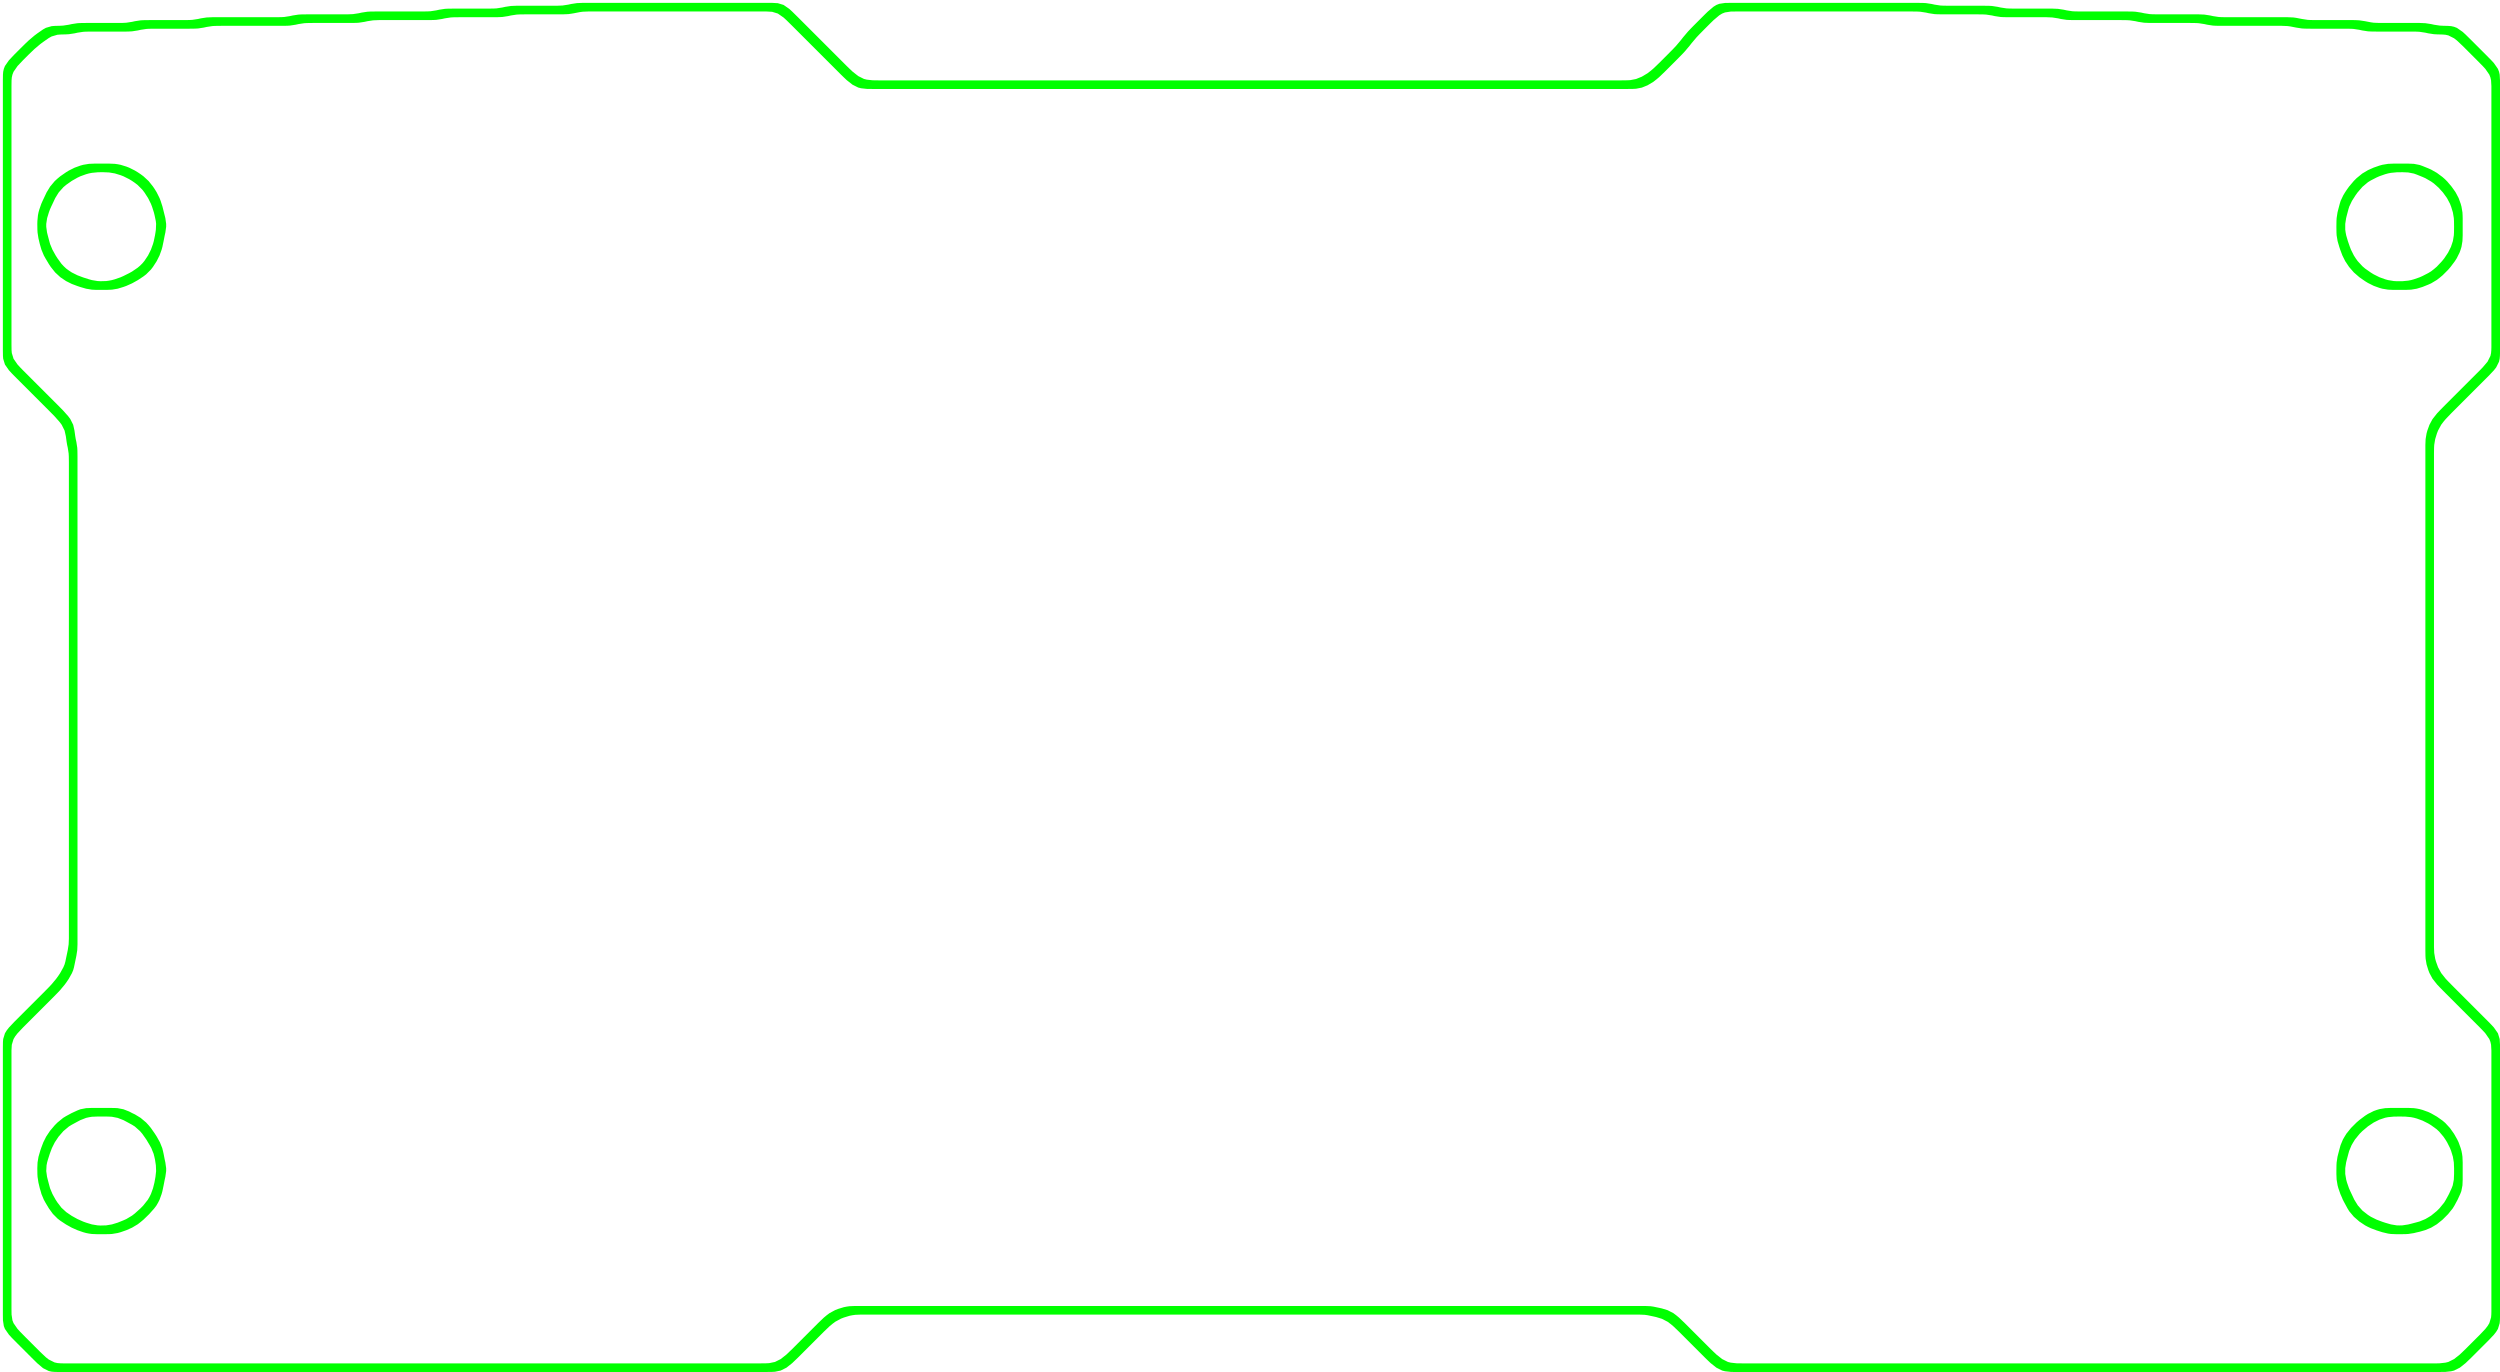
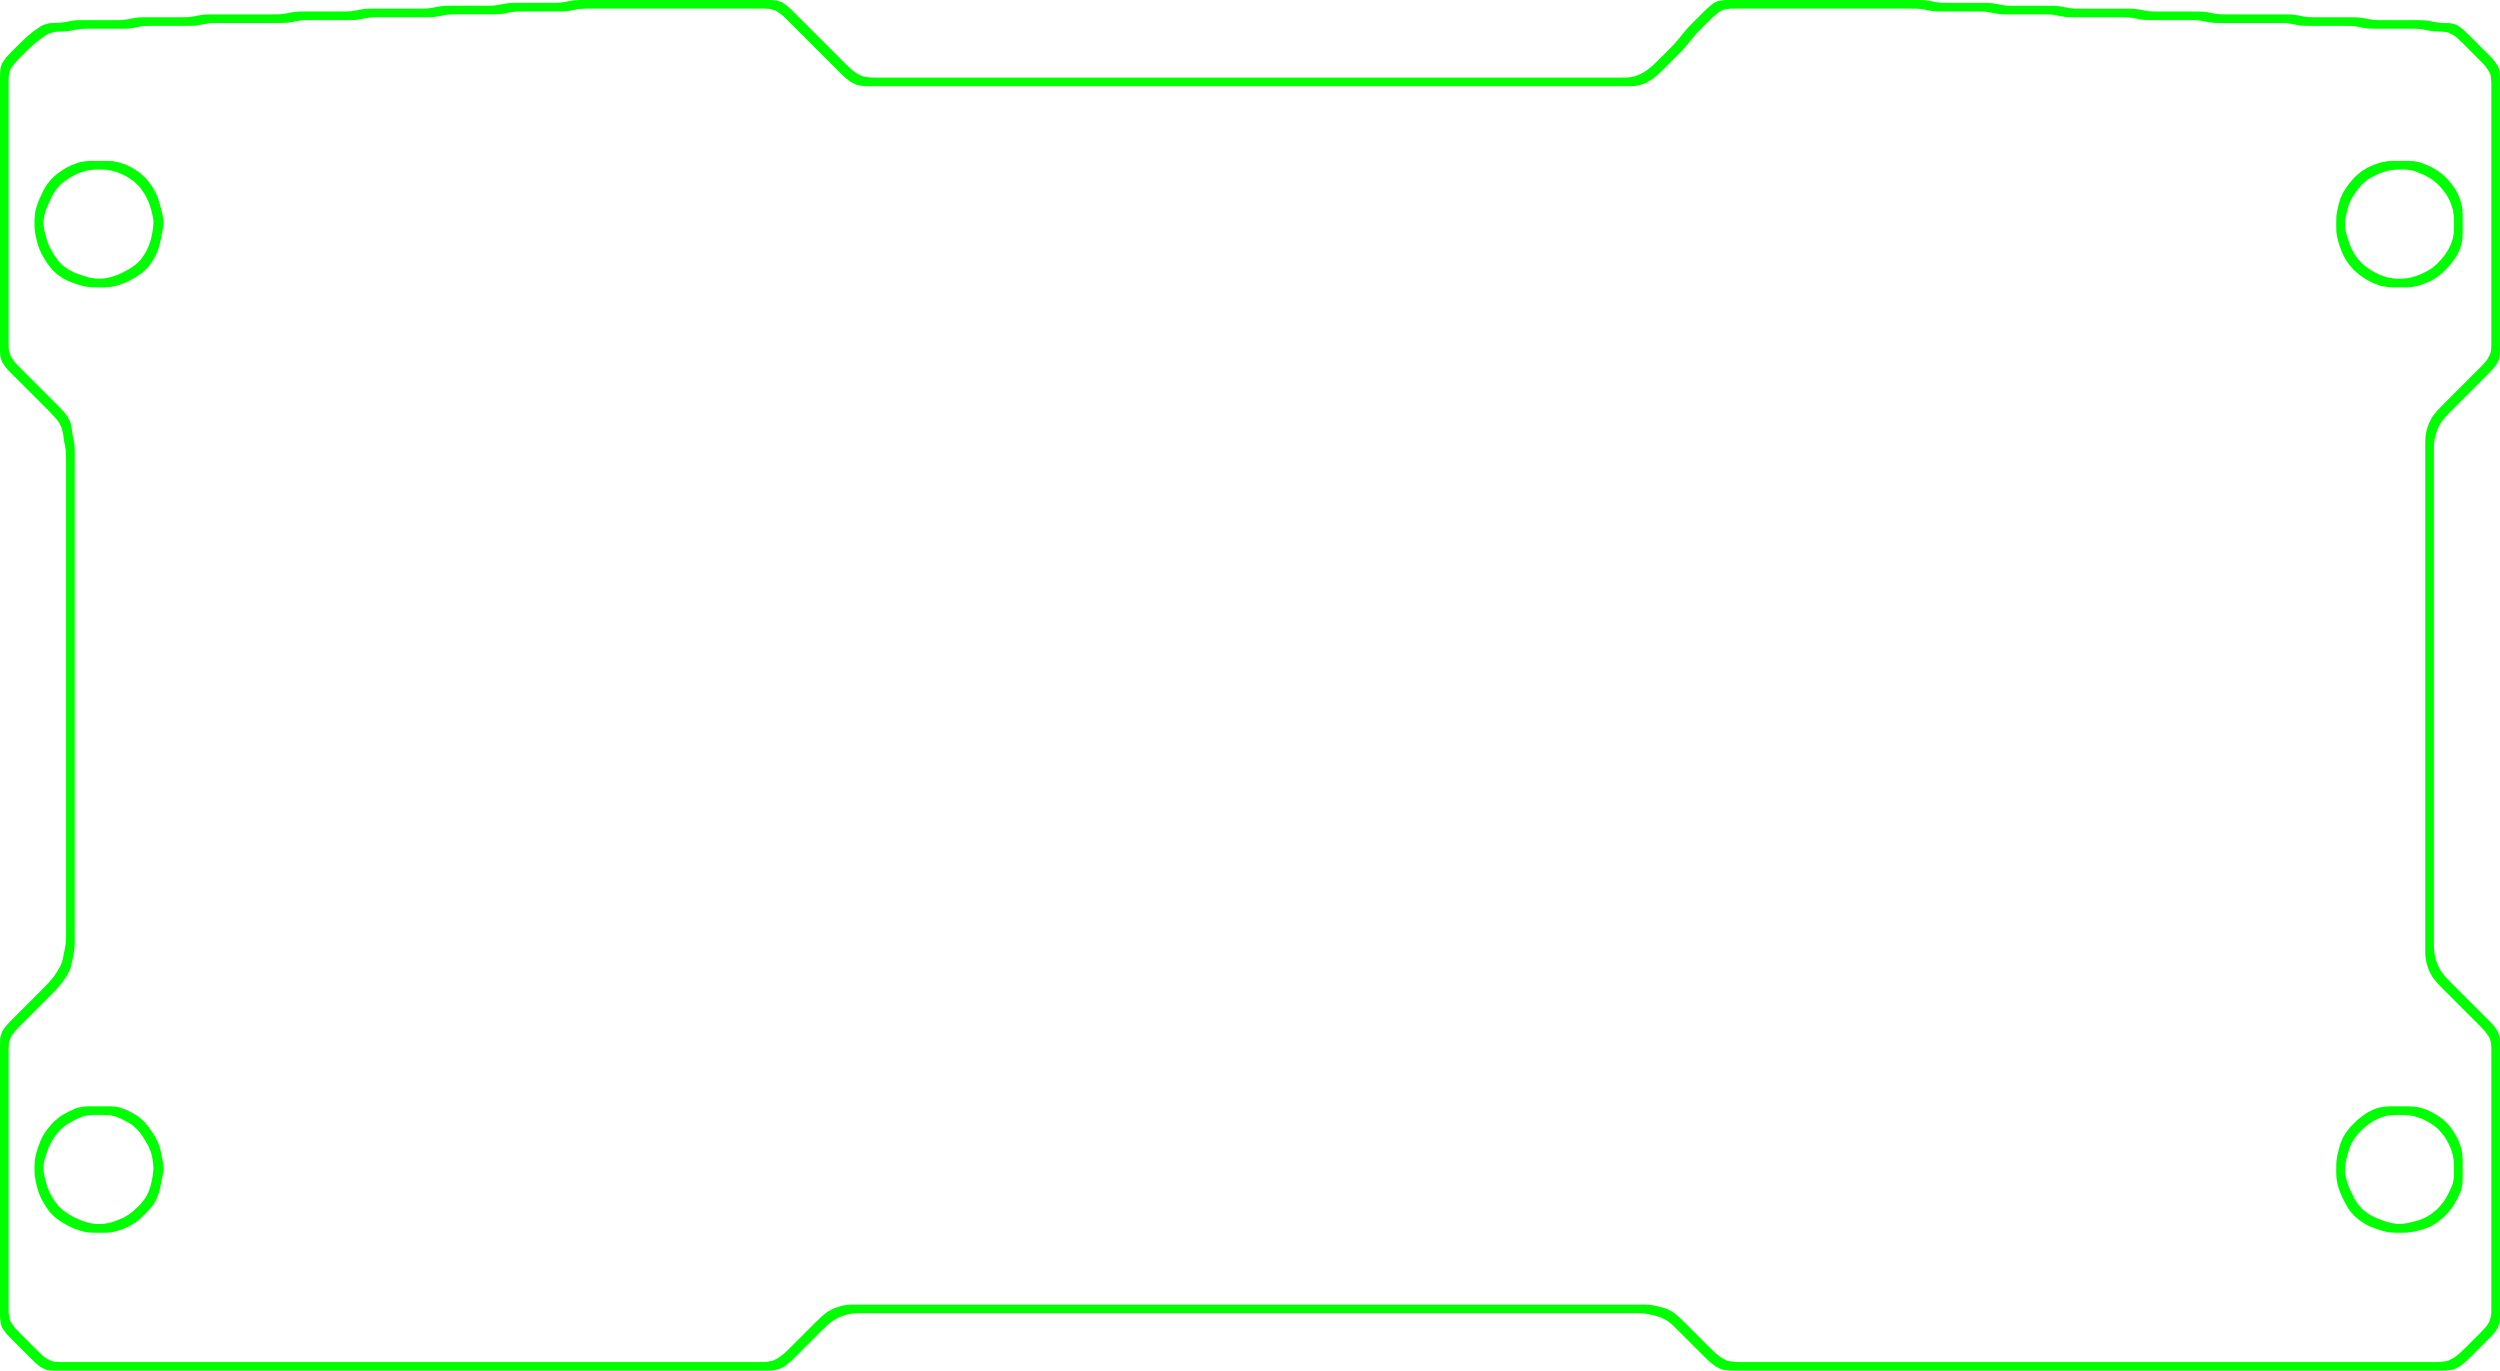
- <svg xmlns="http://www.w3.org/2000/svg" width="871" height="478">
-   <path style="fill:#00ff00; stroke:none;" d="M199 1.389L198 1.611L196 1.917L194 2L193 2L191 2L184 2L181 2L180 2L178 2.083L176 2.389L175 2.611L173 2.917L172 2.972L170 3L168 3L160 3L158 3L156 3.028L155 3.083L153 3.389L152 3.611L150 3.917L149 3.972L147 4L144 4L134 4L131 4L129 4.028L128 4.083L126 4.389L125 4.611L123 4.917L121 5L120 5L117 5L109 5L107 5L105 5.028L104 5.083L102 5.389L101 5.611L99 5.917L98 5.972L96 6L95 6L91 6L80 6L76 6L74 6L72 6.083L70 6.389L69 6.611L67 6.917L66 6.972L64 7L63 7L61 7L55 7L52 7L50 7.028L49 7.083L47 7.389L46 7.611L44 7.917L43 7.972L42 8L40 8L35 8L32 8L30 8L28 8.028L27 8.083L25 8.389L24 8.611L22 8.917L21 8.972L19 9.028L18 9.111L16 9.694L15 10.25L13 11.639L12 12.389L10 14.083L9 15.028L7 17L5 19L3.111 21L1.722 23L1.333 24L1.111 25L1.028 26L1 28L1 29L1 31L1 46L1 113L1 119L1 121L1 122L1.028 124L1.111 125L1.722 127L3.111 129L4.028 130L5 131L7 133L9 135L14 140L16 142L17 143L18.972 145L20.75 147L21.5 148L22.5 150L22.944 152L23.222 154L23.389 155L23.611 156L23.917 158L23.972 159L24 161L24 163L24 166L24 180L24 222L24 292L24 315L24 323L24 326L24 327L23.917 329L23.611 331L23.194 333L22.778 335L22.5 336L22.083 337L20.972 339L20.306 340L19.583 341L17.917 343L16.972 344L15 346L13 348L9 352L6 355L5 356L3.111 358L2.333 359L1.722 360L1.111 362L1.028 363L1 365L1 367L1 372L1 434L1 453L1 456L1 458L1.028 460L1.333 462L1.722 463L3.111 465L4.028 466L6 468L8 470L10 472L11 473L13 474.972L15 476.667L17 477.667L18 477.889L19 477.972L20 478L21 478L23 478L36 478L88 478L210 478L250 478L263 478L266 478L267 478L269 477.972L270 477.917L272 477.5L274 476.5L276 474.917L278 473L279 472L281 470L284 467L286 465L287 464L289 462.083L290 461.25L291 460.5L293 459.417L294 459.028L296 458.417L297 458.222L298 458.083L300 458L301 458L303 458L312 458L339 458L423 458L524 458L537 458L555 458L557 458L567 458L569 458L570 458L571 458L573 458.083L574 458.222L576 458.639L577 458.861L579 459.472L581 460.5L582 461.25L583 462.083L585 464L586 465L588 467L591 470L592 471L594 473L595 473.972L596 474.917L598 476.5L600 477.5L601 477.75L603 477.972L604 478L605 478L607 478L618 478L630 478L647 478L648 478L653 478L666 478L684 478L686 478L691 478L702 478L707 478L715 478L721 478L722 478L730 478L734 478L738 478L754 478L759 478L764 478L780 478L800 478L803 478L805 478L813 478L817 478L818 478L823 478L825 478L827 478L832 478L840 478L844 478L848 478L850 478L852 477.972L854 477.75L855 477.5L857 476.5L859 474.917L861 473L862 472L864 470L866 468L867 467L868.889 465L869.667 464L870.278 463L870.889 461L870.972 460L871 459L871 457L871 451L871 449L871 431L871 429L871 423L871 421L871 402L871 369L871 366L871 365L871 364L870.889 362L870.278 360L868.889 358L867.972 357L867 356L865 354L864 353L862 351L859 348L857 346L855 344L853.028 342L852.083 341L850.5 339L849.417 337L848.694 335L848.417 334L848.083 332L848 330L848 329L848 326L848 318L848 317L848 316L848 293L848 291L848 283L848 220L848 218L848 214L848 213L848 211L848 210L848 177L848 176L848 163L848 160L848 158L848.028 156L848.083 155L848.417 153L849.028 151L849.417 150L850.5 148L851.25 147L852.083 146L854 144L855 143L856 142L858 140L864 134L866 132L867 131L868.889 129L869.667 128L870.667 126L870.889 125L870.972 124L871 123L871 122L871 119L871 103L871 101L871 99L871 81L871 49L871 33L871 30L871 28L870.889 26L870.667 25L870.278 24L868.889 22L867.972 21L866 19L864 17L862 15L861 14L859 12.028L858 11.111L856 9.722L855 9.333L854 9.111L853 9.028L851 8.972L850 8.917L848 8.611L847 8.389L845 8.083L843 8L842 8L840 8L834 8L833 8L830 8L829 8L827 7.917L826 7.778L824 7.389L822 7.083L821 7.028L820 7L818 7L815 7L811 7L808 7L807 7L805 6.972L804 6.917L802 6.611L800 6.222L799 6.083L797 6L795 6L791 6L788 6L780 6L776 6L774 5.972L773 5.917L771 5.611L770 5.389L768 5.083L766 5L765 5L762 5L754 5L752 5L750 4.972L749 4.917L747 4.611L746 4.389L744 4.083L743 4.028L741 4L738 4L734 4L728 4L726 4L725 4L723 3.972L722 3.917L720 3.611L719 3.389L717 3.083L715 3L714 3L711 3L708 3L704 3L702 3L700 2.972L699 2.917L697 2.611L696 2.389L694 2.083L693 2.028L691 2L689 2L681 2L679 2L677 1.972L676 1.917L674 1.611L673 1.389L671 1.083L670 1.028L668 1L666 1L665 1L656 1L652 1L646 1L644 1L639 1L629 1L624 1L622 1L609 1L605 1L603 1L601 1.028L599 1.333L598 1.722L597 2.333L595 4.028L594 5L592 7L590 9L589.028 10L588.083 11L586.389 13L585.611 14L583.917 16L582.972 17L581 19L579 21L578 22L576 23.917L575 24.75L574 25.528L572 26.722L570 27.528L568 27.917L567 27.972L565 28L563 28L561 28L560 28L546 28L542 28L538 28L522 28L514 28L502 28L368 28L322 28L308 28L306 28L304 27.972L302 27.75L301 27.5L299 26.5L297 24.917L296 23.972L295 23L293 21L292 20L289 17L280 8L278 6L276 4.028L275 3.111L273 1.722L271 1.111L269 1L268 1L266 1L252 1L218 1L207 1L204 1L203 1L201 1.083L199 1.389M202 4.222L203 4.083L205 4L206 4L209 4L219 4L251 4L264 4L266 4L267 4L269 4.111L271 4.722L273 6.111L274 7.028L276 9L278 11L287 20L290 23L291 24L293 26L294 26.972L295 27.917L297 29.5L299 30.5L300 30.75L302 30.972L304 31L307 31L323 31L376 31L506 31L549 31L553 31L563 31L566 31L567 31L569 30.972L570 30.917L572 30.528L574 29.722L576 28.528L577 27.75L578 26.917L580 25L581 24L582 23L584 21L585.972 19L586.917 18L588.611 16L589.389 15L591.083 13L592.028 12L594 10L596 8L597 7.028L599 5.333L600 4.722L601 4.333L603 4.028L605 4L607 4L610 4L613 4L630 4L655 4L663 4L666 4L668 4.028L669 4.083L671 4.389L672 4.611L674 4.917L675 4.972L677 5L679 5L687 5L689 5L691 5.028L692 5.083L694 5.389L695 5.611L697 5.917L698 5.972L700 6L702 6L705 6L709 6L712 6L713 6L715 6.083L717 6.389L718 6.611L720 6.917L721 6.972L723 7L726 7L730 7L736 7L739 7L741 7.028L742 7.083L744 7.389L745 7.611L747 7.917L749 8L750 8L753 8L761 8L763 8L765 8.028L766 8.083L768 8.389L769 8.611L771 8.917L772 8.972L774 9L778 9L779 9L789 9L793 9L795 9L797 9.083L798 9.222L800 9.611L802 9.917L803 9.972L805 10L807 10L815 10L817 10L819 10.028L820 10.083L822 10.389L823 10.611L825 10.917L826 10.972L828 11L831 11L836 11L838 11L839 11L841 11L842 11.028L843 11.083L845 11.389L846 11.611L848 11.917L849 11.972L851 12.028L852 12.111L853 12.333L855 13.333L856 14.111L858 16L860 18L862 20L863 21L864.972 23L865.889 24L867.278 26L867.667 27L867.889 28L868 30L868 32L868 35L868 51L868 52L868 104L868 118L868 120L868 121L867.972 122L867.889 123L867.667 124L866.667 126L864.972 128L864 129L862 131L861 132L859 134L856 137L854 139L852 141L850.028 143L849.083 144L847.5 146L846.417 148L845.694 150L845.417 151L845.083 153L845 155L845 156L845 159L845 168L845 172L845 193L845 194L845 205L845 268L845 312L845 326L845 329L845 331L845.028 333L845.083 334L845.417 336L846.028 338L846.417 339L847.5 341L849.083 343L850.028 344L852 346L853 347L854 348L856 350L861 355L863 357L864 358L864.972 359L865.889 360L867.278 362L867.667 363L867.889 364L868 366L868 367L868 369L868 371L868 374L868 387L868 389L868 392L868 429L868 437L868 449L868 455L868 457L867.972 458L867.889 459L867.278 461L866.667 462L865.889 463L864 465L862 467L860 469L859 470L857 471.917L855 473.5L853 474.5L852 474.75L850 474.972L849 475L848 475L846 475L845 475L843 475L839 475L835 475L831 475L821 475L818 475L816 475L806 475L802 475L801 475L800 475L792 475L776 475L771 475L769 475L762 475L757 475L754 475L750 475L747 475L743 475L738 475L735 475L731 475L729 475L728 475L726 475L720 475L719 475L711 475L708 475L702 475L701 475L699 475L698 475L693 475L692 475L690 475L689 475L687 475L680 475L673 475L670 475L664 475L660 475L654 475L646 475L641 475L634 475L632 475L630 475L625 475L620 475L617 475L613 475L609 475L607 475L605 474.972L603 474.75L602 474.5L600 473.5L598 471.917L597 470.972L596 470L594 468L593 467L590 464L588 462L587 461L585 459.083L584 458.25L583 457.5L581 456.472L579 455.861L578 455.639L576 455.222L575 455.083L573 455L572 455L571 455L569 455L564 455L558 455L551 455L550 455L525 455L423 455L337 455L310 455L301 455L299 455L298 455L296 455.083L295 455.222L294 455.417L292 456.028L291 456.417L289 457.5L288 458.25L287 459.083L285 461L284 462L282 464L278 468L277 469L276 470L274 471.917L272 473.5L270 474.5L268 474.917L267 474.972L265 475L264 475L261 475L248 475L209 475L89 475L37 475L25 475L23 475L22 475L21 474.972L20 474.889L19 474.667L17 473.667L16 472.889L14 471L12 469L10 467L9 466L7.028 464L6.111 463L4.722 461L4.333 460L4.028 458L4 456L4 454L4 451L4 432L4 370L4 367L4 366L4.111 364L4.722 362L5.333 361L6.111 360L8 358L9 357L12 354L16 350L18 348L19.972 346L20.917 345L22.583 343L23.306 342L23.972 341L25.083 339L25.5 338L25.778 337L26.194 335L26.611 333L26.917 331L27 329L27 328L27 325L27 317L27 293L27 221L27 178L27 164L27 161L27 159L26.972 157L26.917 156L26.611 154L26.389 153L26.222 152L25.944 150L25.5 148L24.5 146L23.75 145L21.972 143L20 141L19 140L17 138L12 133L10 131L8 129L7.028 128L6.111 127L4.722 125L4.111 123L4.028 122L4 120L4 118L4 114L4 48L4 33L4 31L4 30L4.028 28L4.111 27L4.333 26L4.722 25L6.111 23L8 21L10 19L12 17.083L14 15.389L15 14.639L17 13.25L18 12.694L20 12.111L21 12.028L23 11.972L24 11.917L26 11.611L27 11.389L29 11.083L30 11.028L32 11L34 11L37 11L42 11L44 11L45 10.972L46 10.917L48 10.611L49 10.389L51 10.083L52 10.028L54 10L57 10L63 10L65 10L66 10L68 9.972L69 9.917L71 9.611L72 9.389L74 9.083L75 9.028L77 9L78 9L82 9L94 9L98 9L100 8.972L101 8.917L103 8.611L104 8.389L106 8.083L107 8.028L109 8L111 8L119 8L122 8L124 7.972L125 7.917L127 7.611L128 7.389L130 7.083L132 7L134 7L137 7L146 7L149 7L151 6.972L152 6.917L154 6.611L155 6.389L157 6.083L158 6.028L160 6L162 6L169 6L172 6L173 6L175 5.917L177 5.611L178 5.389L180 5.083L181 5.028L183 5L185 5L193 5L195 5L196 5L198 4.917L199 4.778L200 4.611L202 4.222M29 57.417L28 57.694L26 58.417L24 59.417L23 60.028L21 61.417L20.028 62.222L19.083 63.083L17.472 65L16.25 67L15.778 68L14.833 70L14.389 71L13.694 73L13.417 74L13.222 75L13.028 77L13 78L13.028 80L13.083 81L13.389 83L13.861 85L14.444 87L15.278 89L15.833 90L17.028 92L17.694 93L19.222 94.917L21.028 96.583L23 97.917L25 98.917L27 99.667L28 100L30 100.583L32 100.917L33 100.972L34 101L36 101L37 101L39 100.917L41 100.583L43 99.972L44 99.611L46 98.722L47 98.167L48 97.611L49.972 96.305L50.917 95.583L52.583 93.917L53.306 92.972L54.583 91L55.583 89L56.306 87L56.583 86L57 84L57.389 82L57.611 81L57.889 79L57.889 78L57.611 76L57.361 75L56.861 73L56.611 72L55.972 70L55.583 69L54.583 67L53.972 66L53.306 65L51.778 63.083L49.972 61.417L49 60.694L48 60.028L47 59.417L45 58.417L44 58.028L42 57.417L41 57.222L40 57.083L38 57L37 57L35 57L33 57L31 57.083L29 57.417M830 57.417L829 57.694L827 58.389L825 59.278L823 60.472L821.028 62.083L820.083 63.028L818.417 65L817.694 66L817.028 67L816.417 68L815.472 70L815.167 71L814.639 73L814.389 74L814.083 76L814.028 77L814 79L814.028 81L814.083 82L814.417 84L815 86L815.333 87L816.083 89L817.083 91L818.417 93L820.083 94.917L822 96.583L824 97.972L825 98.583L827 99.583L829 100.306L830 100.583L832 100.917L834 101L836 101L838 101L840 100.917L842 100.583L844 99.972L846 99.167L847 98.722L849 97.528L850 96.75L851 95.917L852.917 94L853.778 93L855.278 91L855.917 90L856.917 88L857.278 87L857.583 86L857.917 84L858 82L858 81L858 80L858 78L858 76L857.972 75L857.917 74L857.583 72L857.306 71L856.583 69L855.528 67L854.833 66L854.139 65.028L852.611 63.222L851.778 62.389L850.917 61.639L849 60.222L847 59.083L846 58.639L844 57.833L843 57.472L841 57.083L839 57L838 57L836 57L834 57L832 57.083L830 57.417M32 60.222L34 60.028L35 60L36 60L38 60.083L40 60.417L42 61.028L43 61.417L45 62.417L46 63.028L46.972 63.694L47.917 64.417L49.583 66.083L50.306 67.028L51.583 69L52.583 71L52.972 72L53.611 74L53.861 75L54.278 77L54.389 78L54.306 80L54.167 81L54 82L53.583 84L53.306 85L52.583 87L51.583 89L50.306 90.917L49.583 91.778L48.778 92.583L47.917 93.305L46 94.611L45 95.167L43 96.167L42 96.611L40 97.305L39 97.583L38 97.778L37 97.917L35 97.972L34 97.917L32 97.583L31 97.305L29 96.667L27 95.917L25 94.917L24.028 94.278L23.083 93.583L22.222 92.778L21.417 91.917L20.028 90L19.389 89L18.278 87L17.444 85L17.167 84L16.639 82L16.389 81L16.111 79L16.111 78L16.417 76L17.028 74L17.389 73L17.833 72L18.778 70L19.25 69L19.861 68L20.472 67.028L22.083 65.222L23.028 64.417L25 63.028L27 61.889L28 61.417L30 60.694L31 60.417L32 60.222M833 60.222L835 60.028L837 60L839 60.083L841 60.472L842 60.833L844 61.639L845 62.083L846.972 63.222L847.917 63.889L849.611 65.389L851.139 67.083L852.528 69L853.583 71L853.972 72L854.583 74L854.917 76L854.972 77L855 79L854.972 81L854.917 82L854.583 84L853.917 86L852.917 88L851.583 90L850.778 91L848.972 92.917L848 93.75L847 94.528L846 95.139L844 96.167L843 96.611L841 97.305L840 97.583L839 97.778L837 97.972L835 97.972L834 97.917L832 97.583L831 97.305L829 96.583L827 95.583L826 94.972L824.028 93.583L823.083 92.778L821.417 90.972L820.722 90L820.083 89L819.083 87L818.694 86L818 84L817.417 82L817.222 81L817.083 80L817.083 78L817.389 76L817.639 75L818.167 73L818.472 72L819.417 70L820.694 68L821.417 67L823.083 65.083L825 63.472L826 62.861L828 61.833L829 61.389L831 60.694L832 60.417L833 60.222M28 386.472L27 386.861L25 387.778L23 388.861L22 389.472L20.028 391.083L19.083 392.028L17.417 394L16.083 396L15.083 398L14.333 400L14 401L13.417 403L13.083 405L13 407L13.028 409L13.083 410L13.389 412L13.861 414L14.167 415L14.444 416L15.278 418L15.833 419L17.028 421L18.417 422.917L20.083 424.583L21.028 425.306L23 426.611L24 427.167L25 427.722L27 428.611L29 429.306L30 429.583L31 429.778L32 429.917L34 430L35 430L36 430L38 429.972L39 429.917L41 429.583L42 429.306L44 428.611L45 428.167L46 427.722L48 426.528L49 425.75L50 424.917L51.972 423L53.75 421L54.5 420L55.083 419L55.583 418L56.306 416L56.583 415L57 413L57.389 411L57.611 410L57.889 408L57.889 407L57.611 405L57.389 404L57 402L56.778 401L56.528 400L55.722 398L54.611 396L53.972 395L52.583 393L51.778 392.028L50.917 391.083L49 389.472L47 388.25L46 387.778L45 387.25L43 386.472L41 386.083L40 386.028L38 386L37 386L35 386L33 386L32 386L30 386.083L28 386.472M829 386.417L828 386.722L827 387.083L825 388.083L824 388.722L822 390.222L821 391.083L819.083 393L817.472 395L816.861 396L816.278 397L815.861 398L815.444 399L815.167 400L814.639 402L814.389 403L814.083 405L814.028 406L814 408L814 409L814.083 411L814.417 413L814.694 414L815.389 416L815.833 417L816.25 418L816.778 419L817.861 421L818.472 422L820.083 423.917L822 425.583L824 426.917L825 427.444L826 427.917L828 428.667L830 429.306L832 429.778L833 429.917L835 430L836 430L838 429.972L839 429.917L841 429.611L842 429.361L843 429.139L845 428.556L846 428.139L847 427.722L849 426.528L851 424.917L852.917 423L854.528 421L855.139 420L856.222 418L857.139 416L857.528 415L857.917 413L858 411L858 410L858 409L858 407L858 405L857.917 403L857.778 402L857.583 401L857.306 400L856.583 398L856.111 397L854.972 395L853.583 393.028L851.917 391.222L850.972 390.417L849 389.028L847 387.889L846 387.417L844 386.694L843 386.417L842 386.222L841 386.083L839 386L838 386L836 386L834 386L833 386L831 386.083L829 386.417M31 389.25L32 389.083L34 389L35 389L37 389L38 389.028L39 389.083L41 389.472L43 390.25L44 390.778L46 391.861L46.972 392.472L48.778 394.083L49.583 395.028L50.972 397L52.167 399L52.722 400L53.528 402L53.778 403L54 404L54.306 406L54.389 408L54.167 410L53.806 412L53.306 414L52.583 416L52.083 417L51.5 418L49.917 420L48.972 420.972L47 422.75L46 423.528L44 424.722L43 425.167L41 425.972L39 426.583L37 426.917L35 426.972L34 426.917L32 426.583L30 425.972L29 425.611L27 424.722L26 424.167L25 423.611L23.083 422.306L21.417 420.778L20.028 418.972L19.389 418L18.278 416L17.444 414L17.167 413L16.639 411L16.389 410L16.111 408L16.222 406L16.417 405L16.694 404L17.333 402L18.083 400L19.083 398L20.417 396L22.083 394.083L24 392.472L25 391.861L27 390.778L28 390.25L30 389.472L31 389.25M832 389.222L834 389.028L836 389L838 389.028L840 389.222L841 389.417L842 389.694L844 390.417L846 391.417L847 392.028L848.917 393.417L849.778 394.222L851.306 396.028L851.972 397L852.583 398L853.583 400L853.972 401L854.583 403L854.917 405L855 407L855 408L855 409L854.917 411L854.528 413L854.139 414L853.222 416L852.139 418L851.528 419L849.917 420.972L848.972 421.917L847 423.528L846 424.139L845 424.722L843 425.556L842 425.833L840 426.361L839 426.611L837 426.917L836 426.944L835 426.917L833 426.583L831 426L830 425.667L828 424.917L826 423.917L825 423.278L823.083 421.778L821.472 419.972L820.25 418L819.778 417L818.833 415L818.389 414L817.694 412L817.417 411L817.083 409L817.083 407L817.389 405L817.639 404L818.167 402L818.444 401L818.861 400L819.278 399L819.861 398L820.472 397L822.083 395.028L823.028 394.083L825 392.417L827 391.083L829 390.083L831 389.417L832 389.222z" />
+ <svg xmlns="http://www.w3.org/2000/svg" width="857.002" height="469.874" version="1.1" id="svg1">
+   <defs id="defs1" />
+   <path style="fill:#00ff00;stroke:none;stroke-width:0.985" d="m 195.042,0.383 -0.985,0.219 -1.97,0.301 -1.97,0.082 h -0.985 -1.97 -6.895 -2.955 -0.985 l -1.97,0.082 -1.97,0.301 -0.985,0.219 -1.97,0.301 -0.985,0.055 -1.97,0.027 h -1.97 -7.88 -1.97 l -1.97,0.027 -0.985,0.055 -1.97,0.301 -0.985,0.219 -1.97,0.301 -0.985,0.055 -1.97,0.027 h -2.955 -9.851 -2.955 l -1.97,0.027 -0.985,0.055 -1.97,0.301 -0.985,0.219 -1.97,0.301 -1.97,0.082 h -0.985 -2.955 -7.88 -1.97 l -1.97,0.027 -0.985,0.055 -1.97,0.301 -0.985,0.219 -1.97,0.301 -0.985,0.055 -1.97,0.027 h -0.985 -3.94 -10.836 -3.94 -1.97 l -1.97,0.082 -1.97,0.301 -0.985,0.219 -1.97,0.301 -0.985,0.055 -1.97,0.027 h -0.985 -1.97 -5.91 -2.955 l -1.97,0.027 -0.985,0.055 -1.97,0.301 -0.985,0.219 -1.97,0.301 -0.985,0.055 -0.985,0.027 h -1.97 -4.925 -2.955 -1.97 l -1.97,0.027 -0.985,0.055 -1.97,0.301 -0.985,0.219 -1.97,0.301 -0.985,0.055 -1.97,0.055 -0.985,0.082 -1.97,0.575 -0.985,0.547 -1.97,1.368 -0.985,0.739 -1.97,1.669 -0.985,0.93 -1.97,1.943 -1.97,1.97 -1.861,1.97 -1.368,1.97 -0.383,0.985 -0.219,0.985 -0.082,0.985 L 0,26.597 v 0.985 1.97 14.776 65.999 5.91 1.97 0.985 l 0.027,1.97 0.082,0.985 0.602,1.97 1.368,1.97 0.903,0.985 0.958,0.985 1.97,1.97 1.97,1.97 4.925,4.925 1.97,1.97 0.985,0.985 1.943,1.97 1.751,1.97 0.739,0.985 0.985,1.97 0.438,1.97 0.274,1.97 0.164,0.985 0.219,0.985 0.301,1.97 0.055,0.985 0.027,1.97 v 1.97 2.955 13.791 41.373 68.954 22.656 7.88 2.955 0.985 l -0.082,1.97 -0.301,1.97 -0.41,1.97 -0.41,1.97 -0.274,0.985 -0.41,0.985 -1.095,1.97 -0.657,0.985 -0.712,0.985 -1.642,1.97 -0.93,0.985 -1.943,1.97 -1.97,1.97 -3.94,3.94 -2.955,2.955 -0.985,0.985 -1.861,1.97 -0.766,0.985 -0.602,0.985 L 0.109,355.607 0.027,356.592 0,358.562 v 1.97 4.925 61.074 18.716 2.955 1.97 l 0.027,1.97 0.301,1.97 0.383,0.985 1.368,1.97 0.903,0.985 1.943,1.97 1.97,1.97 1.97,1.97 0.985,0.985 1.97,1.943 1.97,1.67 1.97,0.985 0.985,0.219 0.985,0.082 0.985,0.028 h 0.985 1.97 12.806 51.223 120.177 39.402 12.806 2.955 0.985 l 1.97,-0.028 0.985,-0.054 1.97,-0.411 1.97,-0.985 1.97,-1.559 1.97,-1.888 0.985,-0.985 1.97,-1.97 2.955,-2.955 1.97,-1.97 0.985,-0.985 1.97,-1.888 0.985,-0.821 0.985,-0.739 1.97,-1.067 0.985,-0.383 1.97,-0.602 0.985,-0.192 0.985,-0.137 1.97,-0.082 h 0.985 1.97 8.866 26.597 82.745 99.491 12.806 17.731 1.97 9.851 1.97 0.985 0.985 l 1.97,0.082 0.985,0.137 1.97,0.411 0.985,0.219 1.97,0.602 1.97,1.013 0.985,0.739 0.985,0.821 1.97,1.888 0.985,0.985 1.97,1.97 2.955,2.955 0.985,0.985 1.97,1.97 0.985,0.957 0.985,0.931 1.97,1.559 1.97,0.985 0.985,0.246 1.97,0.219 0.985,0.028 h 0.985 1.97 10.836 11.821 16.746 0.985 4.925 12.806 17.731 1.97 4.925 10.836 4.925 7.88 5.91 0.985 7.88 3.94 3.94 15.761 4.925 4.925 15.761 19.701 2.955 1.97 7.88 3.94 0.985 4.925 1.97 1.97 4.925 7.88 3.94 3.94 1.97 l 1.97,-0.028 1.97,-0.219 0.985,-0.246 1.97,-0.985 1.97,-1.559 1.97,-1.888 0.985,-0.985 1.97,-1.97 1.97,-1.97 0.985,-0.985 1.861,-1.97 0.766,-0.985 0.602,-0.985 0.602,-1.97 0.082,-0.985 0.028,-0.985 v -1.97 -5.91 -1.97 -17.731 -1.97 -5.91 -1.97 -18.716 -32.507 -2.955 -0.985 -0.985 l -0.109,-1.97 -0.602,-1.97 -1.368,-1.97 -0.903,-0.985 -0.957,-0.985 -1.97,-1.97 -0.985,-0.985 -1.97,-1.97 -2.955,-2.955 -1.97,-1.97 -1.97,-1.97 -1.943,-1.97 -0.931,-0.985 -1.559,-1.97 -1.067,-1.97 -0.712,-1.97 -0.273,-0.985 -0.329,-1.97 -0.082,-1.97 v -0.985 -2.955 -7.88 -0.985 -0.985 -22.656 -1.97 -7.88 -62.059 -1.97 -3.94 -0.985 -1.97 -0.985 -32.507 -0.985 -12.806 -2.955 -1.97 l 0.028,-1.97 0.054,-0.985 0.329,-1.97 0.602,-1.97 0.383,-0.985 1.067,-1.97 0.739,-0.985 0.821,-0.985 1.888,-1.97 0.985,-0.985 0.985,-0.985 1.97,-1.97 5.91,-5.91 1.97,-1.97 0.985,-0.985 1.861,-1.97 0.766,-0.985 0.985,-1.97 0.219,-0.985 0.082,-0.985 0.028,-0.985 v -0.985 -2.955 -15.761 -1.97 -1.97 -17.731 -31.522 -15.761 -2.955 -1.97 l -0.109,-1.97 -0.219,-0.985 -0.383,-0.985 -1.368,-1.97 -0.903,-0.985 -1.943,-1.97 -1.97,-1.97 -1.97,-1.97 -0.985,-0.985 -1.97,-1.943 -0.985,-0.903 -1.97,-1.368 -0.985,-0.383 -0.985,-0.219 -0.985,-0.082 -1.97,-0.055 -0.985,-0.055 -1.97,-0.301 -0.985,-0.219 -1.97,-0.301 -1.97,-0.082 h -0.985 -1.97 -5.91 -0.985 -2.955 -0.985 l -1.97,-0.082 -0.985,-0.137 -1.97,-0.383 -1.97,-0.301 -0.985,-0.055 -0.985,-0.027 h -1.97 -2.955 -3.94 -2.955 -0.985 l -1.97,-0.027 -0.985,-0.055 -1.97,-0.301 -1.97,-0.383 -0.985,-0.137 -1.97,-0.082 h -1.97 -3.94 -2.955 -7.88 -3.94 l -1.97,-0.027 -0.985,-0.055 -1.97,-0.301 -0.985,-0.219 -1.97,-0.301 -1.97,-0.082 h -0.985 -2.955 -7.88 -1.97 l -1.97,-0.027 -0.985,-0.055 -1.97,-0.301 -0.985,-0.219 -1.97,-0.301 -0.985,-0.055 -1.97,-0.027 h -2.955 -3.94 -5.91 -1.97 -0.985 l -1.97,-0.027 -0.985,-0.055 -1.97,-0.301 -0.985,-0.219 -1.97,-0.301 -1.97,-0.082 h -0.985 -2.955 -2.955 -3.94 -1.97 l -1.97,-0.027 -0.985,-0.055 -1.97,-0.301 -0.985,-0.219 -1.97,-0.301 -0.985,-0.055 -1.97,-0.027 h -1.97 -7.88 -1.97 l -1.97,-0.027 -0.985,-0.055 -1.97,-0.301 -0.985,-0.219 -1.97,-0.301 -0.985,-0.055 L 657.035,0 h -1.97 -0.985 -8.866 -3.94 -5.91 -1.97 -4.925 -9.851 -4.925 -1.97 -12.806 -3.94 -1.97 l -1.97,0.027 -1.97,0.301 -0.985,0.383 -0.985,0.602 -1.97,1.669 -0.985,0.958 -1.97,1.97 -1.97,1.97 -0.957,0.985 -0.931,0.985 -1.669,1.97 -0.766,0.985 -1.669,1.97 -0.931,0.985 -1.943,1.97 -1.97,1.97 -0.985,0.985 -1.97,1.888 -0.985,0.821 -0.985,0.766 -1.97,1.177 -1.97,0.794 -1.97,0.383 -0.985,0.055 -1.97,0.027 h -1.97 -1.97 -0.985 -13.791 -3.94 -3.94 -15.761 -7.88 -11.821 -131.998 -45.313 -13.791 -1.97 l -1.97,-0.027 -1.97,-0.219 -0.985,-0.246 -1.97,-0.985 -1.97,-1.56 -0.985,-0.93 -0.985,-0.958 -1.97,-1.97 -0.985,-0.985 -2.955,-2.955 L 274.832,6.895 272.862,4.925 270.891,2.983 269.906,2.08 267.936,0.711 265.966,0.109 263.996,0 h -0.985 -1.97 -13.791 -33.492 -10.836 -2.955 -0.985 l -1.97,0.082 -1.97,0.301 m 2.955,2.791 0.985,-0.137 1.97,-0.082 h 0.985 2.955 9.851 31.522 12.806 1.97 0.985 l 1.97,0.109 1.97,0.602 1.97,1.368 0.985,0.903 1.97,1.943 1.97,1.97 8.866,8.866 2.955,2.955 0.985,0.985 1.97,1.97 0.985,0.958 0.985,0.93 1.97,1.56 1.97,0.985 0.985,0.246 1.97,0.219 1.97,0.027 h 2.955 15.761 52.208 128.058 42.358 3.94 9.851 2.955 0.985 l 1.97,-0.027 0.985,-0.055 1.97,-0.383 1.97,-0.794 1.97,-1.177 0.985,-0.766 0.985,-0.821 1.97,-1.888 0.985,-0.985 0.985,-0.985 1.97,-1.97 1.943,-1.97 0.931,-0.985 1.669,-1.97 0.766,-0.985 1.669,-1.97 0.931,-0.985 1.943,-1.97 1.97,-1.97 0.985,-0.958 1.97,-1.669 0.985,-0.602 0.985,-0.383 1.97,-0.301 1.97,-0.027 h 1.97 2.955 2.955 16.746 24.626 7.88 2.955 l 1.97,0.027 0.985,0.055 1.97,0.301 0.985,0.219 1.97,0.301 0.985,0.055 1.97,0.027 h 1.97 7.88 1.97 l 1.97,0.027 0.985,0.055 1.97,0.301 0.985,0.219 1.97,0.301 0.985,0.055 1.97,0.027 h 1.97 2.955 3.94 2.955 0.985 l 1.97,0.082 1.97,0.301 0.985,0.219 1.97,0.301 0.985,0.055 1.97,0.027 h 2.955 3.94 5.91 2.955 l 1.97,0.027 0.985,0.055 1.97,0.301 0.985,0.219 1.97,0.301 1.97,0.082 h 0.985 2.955 7.88 1.97 l 1.97,0.027 0.985,0.055 1.97,0.301 0.985,0.219 1.97,0.301 0.985,0.055 1.97,0.027 h 3.94 0.985 9.851 3.94 1.97 l 1.97,0.082 0.985,0.137 1.97,0.383 1.97,0.301 0.985,0.055 1.97,0.027 h 1.97 7.88 1.97 l 1.97,0.027 0.985,0.055 1.97,0.301 0.985,0.219 1.97,0.301 0.985,0.055 1.97,0.027 h 2.955 4.925 1.97 0.985 1.97 l 0.985,0.027 0.985,0.055 1.97,0.301 0.985,0.219 1.97,0.301 0.985,0.055 1.97,0.055 0.985,0.082 0.985,0.219 1.97,0.985 0.985,0.766 1.97,1.861 1.97,1.97 1.97,1.97 0.985,0.985 1.943,1.97 0.903,0.985 1.368,1.97 0.383,0.985 0.219,0.985 0.109,1.97 v 1.97 2.955 15.761 0.985 51.223 13.791 1.97 0.985 l -0.028,0.985 -0.082,0.985 -0.219,0.985 -0.985,1.97 -1.67,1.97 -0.957,0.985 -1.97,1.97 -0.985,0.985 -1.97,1.97 -2.955,2.955 -1.97,1.97 -1.97,1.97 -1.943,1.97 -0.931,0.985 -1.559,1.97 -1.067,1.97 -0.712,1.97 -0.273,0.985 -0.329,1.97 -0.082,1.97 v 0.985 2.955 8.866 3.94 20.686 0.985 10.836 62.059 43.343 13.791 2.955 1.97 l 0.028,1.97 0.054,0.985 0.329,1.97 0.602,1.97 0.383,0.985 1.067,1.97 1.559,1.97 0.931,0.985 1.943,1.97 0.985,0.985 0.985,0.985 1.97,1.97 4.925,4.925 1.97,1.97 0.985,0.985 0.957,0.985 0.903,0.985 1.368,1.97 0.383,0.985 0.219,0.985 0.109,1.97 v 0.985 1.97 1.97 2.955 12.806 1.97 2.955 36.447 7.88 11.821 5.91 1.97 l -0.028,0.985 -0.082,0.985 -0.602,1.97 -0.602,0.985 -0.766,0.985 -1.861,1.97 -1.97,1.97 -1.97,1.97 -0.985,0.985 -1.97,1.888 -1.97,1.559 -1.97,0.985 -0.985,0.246 -1.97,0.219 -0.985,0.028 h -0.985 -1.97 -0.985 -1.97 -3.94 -3.94 -3.94 -9.851 -2.955 -1.97 -9.851 -3.94 -0.985 -0.985 -7.88 -15.761 -4.925 -1.97 -6.895 -4.925 -2.955 -3.94 -2.955 -3.94 -4.925 -2.955 -3.94 -1.97 -0.985 -1.97 -5.91 -0.985 -7.88 -2.955 -5.91 -0.985 -1.97 -0.985 -4.925 -0.985 -1.97 -0.985 -1.97 -6.895 -6.895 -2.955 -5.91 -3.94 -5.91 -7.88 -4.925 -6.895 -1.97 -1.97 -4.925 -4.925 -2.955 -3.94 -3.94 -1.97 l -1.97,-0.028 -1.97,-0.219 -0.985,-0.246 -1.97,-0.985 -1.97,-1.559 -0.985,-0.931 -0.985,-0.957 -1.97,-1.97 -0.985,-0.985 -2.955,-2.955 -1.97,-1.97 -0.985,-0.985 -1.97,-1.888 -0.985,-0.821 -0.985,-0.739 -1.97,-1.013 -1.97,-0.602 -0.985,-0.219 -1.97,-0.411 -0.985,-0.137 -1.97,-0.082 h -0.985 -0.985 -1.97 -4.925 -5.91 -6.895 -0.985 -24.626 -100.476 -84.715 -26.597 -8.866 -1.97 -0.985 l -1.97,0.082 -0.985,0.137 -0.985,0.192 -1.97,0.602 -0.985,0.383 -1.97,1.067 -0.985,0.739 -0.985,0.821 -1.97,1.888 -0.985,0.985 -1.97,1.97 -3.94,3.94 -0.985,0.985 -0.985,0.985 -1.97,1.888 -1.97,1.559 -1.97,0.985 -1.97,0.411 -0.985,0.054 -1.97,0.028 H 259.071 256.116 243.31 204.892 86.685 35.462 23.641 21.671 20.686 l -0.985,-0.028 -0.985,-0.082 -0.985,-0.219 -1.97,-0.985 -0.985,-0.766 -1.97,-1.861 -1.97,-1.97 -1.97,-1.97 -0.985,-0.985 -1.943,-1.97 -0.903,-0.985 -1.368,-1.97 -0.383,-0.985 -0.301,-1.97 -0.027,-1.97 v -1.97 -2.955 -18.716 -61.074 -2.955 -0.985 l 0.109,-1.97 0.602,-1.97 0.602,-0.985 0.766,-0.985 1.861,-1.97 0.985,-0.985 2.955,-2.955 3.94,-3.94 1.97,-1.97 1.943,-1.97 0.93,-0.985 1.642,-1.97 0.712,-0.985 0.657,-0.985 1.095,-1.97 0.41,-0.985 0.274,-0.985 0.41,-1.97 0.41,-1.97 0.301,-1.97 0.082,-1.97 v -0.985 -2.955 -7.88 -23.641 -70.924 -42.358 -13.791 -2.955 -1.97 l -0.027,-1.97 -0.055,-0.985 -0.301,-1.97 -0.219,-0.985 -0.164,-0.985 -0.274,-1.97 -0.438,-1.97 -0.985,-1.97 -0.739,-0.985 -1.751,-1.97 -1.943,-1.97 -0.985,-0.985 -1.97,-1.97 -4.925,-4.925 -1.97,-1.97 -1.97,-1.97 -0.958,-0.985 -0.903,-0.985 -1.368,-1.97 -0.602,-1.97 -0.082,-0.985 -0.027,-1.97 v -1.97 -3.94 -65.014 -14.776 -1.97 -0.985 l 0.027,-1.97 0.082,-0.985 0.219,-0.985 0.383,-0.985 1.368,-1.97 1.861,-1.97 1.97,-1.97 1.97,-1.888 1.97,-1.669 0.985,-0.739 1.97,-1.368 0.985,-0.547 1.97,-0.575 0.985,-0.082 1.97,-0.055 0.985,-0.055 1.97,-0.301 0.985,-0.219 1.97,-0.301 0.985,-0.055 1.97,-0.027 h 1.97 2.955 4.925 1.97 l 0.985,-0.027 0.985,-0.055 1.97,-0.301 0.985,-0.219 1.97,-0.301 0.985,-0.055 1.97,-0.027 h 2.955 5.91 1.97 0.985 l 1.97,-0.027 0.985,-0.055 1.97,-0.301 0.985,-0.219 1.97,-0.301 0.985,-0.055 1.97,-0.027 h 0.985 3.94 11.821 3.94 l 1.97,-0.027 0.985,-0.055 1.97,-0.301 0.985,-0.219 1.97,-0.301 0.985,-0.055 1.97,-0.027 h 1.97 7.88 2.955 l 1.97,-0.027 0.985,-0.055 1.97,-0.301 0.985,-0.219 1.97,-0.301 1.97,-0.082 h 1.97 2.955 8.866 2.955 l 1.97,-0.027 0.985,-0.055 1.97,-0.301 0.985,-0.219 1.97,-0.301 0.985,-0.055 1.97,-0.027 h 1.97 6.895 2.955 0.985 l 1.97,-0.082 1.97,-0.301 0.985,-0.219 1.97,-0.301 0.985,-0.055 1.97,-0.027 h 1.97 7.88 1.97 0.985 l 1.97,-0.082 0.985,-0.137 0.985,-0.164 1.97,-0.383 M 27.582,55.574 l -0.985,0.274 -1.97,0.711 -1.97,0.985 -0.985,0.602 -1.97,1.368 -0.958,0.793 -0.93,0.848 -1.587,1.888 -1.204,1.97 -0.465,0.985 -0.93,1.97 -0.438,0.985 -0.684,1.97 -0.274,0.985 -0.192,0.985 -0.191,1.97 -0.027,0.985 0.027,1.97 0.055,0.985 0.301,1.97 0.465,1.97 0.575,1.97 0.821,1.97 0.547,0.985 1.177,1.97 0.657,0.985 1.505,1.888 1.779,1.642 1.943,1.313 1.97,0.985 1.97,0.739 0.985,0.328 1.97,0.574 1.97,0.329 0.985,0.054 0.985,0.028 h 1.97 0.985 l 1.97,-0.082 1.97,-0.329 1.97,-0.602 0.985,-0.356 1.97,-0.876 0.985,-0.547 0.985,-0.547 1.943,-1.286 0.93,-0.711 1.642,-1.642 0.712,-0.93 1.259,-1.943 0.985,-1.97 0.712,-1.97 0.274,-0.985 0.41,-1.97 0.383,-1.97 0.219,-0.985 0.274,-1.97 v -0.985 l -0.274,-1.97 -0.246,-0.985 -0.493,-1.97 -0.246,-0.985 -0.629,-1.97 -0.383,-0.985 -0.985,-1.97 -0.602,-0.985 -0.657,-0.985 -1.505,-1.888 -1.779,-1.642 -0.958,-0.711 -0.985,-0.657 -0.985,-0.602 -1.97,-0.985 -0.985,-0.383 -1.97,-0.602 -0.985,-0.192 -0.985,-0.137 -1.97,-0.082 h -0.985 -1.97 -1.97 l -1.97,0.082 -1.97,0.328 m 789.033,0 -0.985,0.274 -1.97,0.684 -1.97,0.876 -1.97,1.177 -1.943,1.587 -0.931,0.93 -1.641,1.943 -0.712,0.985 -0.656,0.985 -0.602,0.985 -0.931,1.97 -0.3,0.985 -0.52,1.97 -0.246,0.985 -0.301,1.97 -0.054,0.985 -0.028,1.97 0.028,1.97 0.054,0.985 0.329,1.97 0.574,1.97 0.328,0.985 0.739,1.97 0.985,1.97 1.314,1.97 1.641,1.888 1.888,1.642 1.97,1.368 0.985,0.602 1.97,0.985 1.97,0.712 0.985,0.273 1.97,0.329 1.97,0.082 h 1.97 1.97 l 1.97,-0.082 1.97,-0.329 1.97,-0.602 1.97,-0.793 0.985,-0.438 1.97,-1.177 0.985,-0.766 0.985,-0.821 1.888,-1.888 0.848,-0.985 1.478,-1.97 0.629,-0.985 0.985,-1.97 0.356,-0.985 0.3,-0.985 0.329,-1.97 0.082,-1.97 v -0.985 -0.985 -1.97 -1.97 l -0.028,-0.985 -0.054,-0.985 -0.329,-1.97 -0.273,-0.985 -0.712,-1.97 -1.039,-1.97 -0.685,-0.985 -0.684,-0.958 -1.505,-1.779 -0.821,-0.821 -0.848,-0.739 -1.888,-1.396 -1.97,-1.122 -0.985,-0.438 -1.97,-0.794 -0.985,-0.356 -1.97,-0.383 -1.97,-0.082 h -0.985 -1.97 -1.97 l -1.97,0.082 -1.97,0.328 m -786.078,2.764 1.97,-0.191 0.985,-0.027 h 0.985 l 1.97,0.082 1.97,0.328 1.97,0.602 0.985,0.383 1.97,0.985 0.985,0.602 0.958,0.657 0.93,0.711 1.642,1.642 0.712,0.93 1.259,1.943 0.985,1.97 0.383,0.985 0.629,1.97 0.246,0.985 0.41,1.97 0.109,0.985 -0.082,1.97 -0.137,0.985 -0.164,0.985 -0.41,1.97 -0.274,0.985 -0.712,1.97 -0.985,1.97 -1.259,1.888 -0.712,0.848 -0.793,0.793 -0.848,0.711 -1.888,1.286 -0.985,0.547 -1.97,0.985 -0.985,0.438 -1.97,0.684 -0.985,0.274 -0.985,0.192 -0.985,0.137 -1.97,0.055 -0.985,-0.055 -1.97,-0.328 -0.985,-0.274 -1.97,-0.629 -1.97,-0.739 -1.97,-0.985 -0.958,-0.629 -0.93,-0.684 -0.848,-0.793 -0.793,-0.848 -1.368,-1.888 -0.629,-0.985 -1.095,-1.97 -0.821,-1.97 -0.274,-0.985 -0.52,-1.97 -0.246,-0.985 -0.274,-1.97 v -0.985 l 0.301,-1.97 0.602,-1.97 0.356,-0.985 0.438,-0.985 0.93,-1.97 0.465,-0.985 0.602,-0.985 0.602,-0.958 1.587,-1.779 0.93,-0.793 1.943,-1.368 1.97,-1.122 0.985,-0.465 1.97,-0.711 0.985,-0.274 0.985,-0.192 m 789.033,0 1.97,-0.191 1.97,-0.027 1.97,0.082 1.97,0.383 0.985,0.356 1.97,0.794 0.985,0.438 1.943,1.122 0.931,0.657 1.669,1.478 1.505,1.669 1.368,1.888 1.039,1.97 0.383,0.985 0.602,1.97 0.329,1.97 0.054,0.985 0.028,1.97 -0.028,1.97 -0.054,0.985 -0.329,1.97 -0.656,1.97 -0.985,1.97 -1.314,1.97 -0.793,0.985 -1.779,1.888 -0.957,0.821 -0.985,0.766 -0.985,0.602 -1.97,1.012 -0.985,0.438 -1.97,0.684 -0.985,0.274 -0.985,0.192 -1.97,0.191 h -1.97 l -0.985,-0.055 -1.97,-0.328 -0.985,-0.274 -1.97,-0.711 -1.97,-0.985 -0.985,-0.602 -1.943,-1.368 -0.931,-0.793 -1.641,-1.779 -0.685,-0.958 -0.629,-0.985 -0.985,-1.97 -0.383,-0.985 -0.684,-1.97 -0.574,-1.97 -0.192,-0.985 -0.137,-0.985 v -1.97 l 0.301,-1.97 0.246,-0.985 0.52,-1.97 0.3,-0.985 0.931,-1.97 1.258,-1.97 0.712,-0.985 1.641,-1.888 1.888,-1.587 0.985,-0.602 1.97,-1.012 0.985,-0.438 1.97,-0.684 0.985,-0.274 0.985,-0.192 M 26.597,379.713 l -0.985,0.383 -1.97,0.903 -1.97,1.067 -0.985,0.602 -1.943,1.587 -0.93,0.931 -1.642,1.943 -1.313,1.97 -0.985,1.97 -0.739,1.97 -0.328,0.985 -0.575,1.97 -0.328,1.97 -0.082,1.97 0.027,1.97 0.055,0.985 0.301,1.97 0.465,1.97 0.301,0.985 0.274,0.985 0.821,1.97 0.547,0.985 1.177,1.97 1.368,1.888 1.642,1.641 0.93,0.712 1.943,1.286 0.985,0.548 0.985,0.547 1.97,0.876 1.97,0.685 0.985,0.273 0.985,0.192 0.985,0.137 1.97,0.082 h 0.985 0.985 l 1.97,-0.028 0.985,-0.054 1.97,-0.329 0.985,-0.273 1.97,-0.685 0.985,-0.437 0.985,-0.438 1.97,-1.176 0.985,-0.766 0.985,-0.821 1.943,-1.888 1.751,-1.97 0.739,-0.985 0.575,-0.985 0.493,-0.985 0.712,-1.97 0.274,-0.985 0.41,-1.97 0.383,-1.97 0.219,-0.985 0.274,-1.97 v -0.985 l -0.274,-1.97 -0.219,-0.985 -0.383,-1.97 -0.219,-0.985 -0.246,-0.985 -0.794,-1.97 -1.095,-1.97 -0.629,-0.985 -1.368,-1.97 -0.793,-0.957 -0.848,-0.931 -1.888,-1.587 -1.97,-1.204 -0.985,-0.465 -0.985,-0.52 -1.97,-0.766 -1.97,-0.383 -0.985,-0.054 -1.97,-0.028 h -0.985 -1.97 -1.97 -0.985 l -1.97,0.082 -1.97,0.383 m 789.033,-0.054 -0.985,0.3 -0.985,0.356 -1.97,0.985 -0.985,0.629 -1.97,1.478 -0.985,0.848 -1.888,1.888 -1.587,1.97 -0.602,0.985 -0.574,0.985 -0.411,0.985 -0.411,0.985 -0.273,0.985 -0.52,1.97 -0.246,0.985 -0.301,1.97 -0.054,0.985 -0.028,1.97 v 0.985 l 0.082,1.97 0.329,1.97 0.273,0.985 0.685,1.97 0.437,0.985 0.411,0.985 0.52,0.985 1.067,1.97 0.602,0.985 1.587,1.888 1.888,1.641 1.97,1.314 0.985,0.519 0.985,0.466 1.97,0.739 1.97,0.629 1.97,0.465 0.985,0.137 1.97,0.082 h 0.985 l 1.97,-0.028 0.985,-0.054 1.97,-0.301 0.985,-0.246 0.985,-0.219 1.97,-0.574 0.985,-0.411 0.985,-0.411 1.97,-1.176 1.97,-1.587 1.888,-1.888 1.587,-1.97 0.602,-0.985 1.067,-1.97 0.903,-1.97 0.383,-0.985 0.383,-1.97 0.082,-1.97 v -0.985 -0.985 -1.97 -1.97 l -0.082,-1.97 -0.137,-0.985 -0.192,-0.985 -0.273,-0.985 -0.712,-1.97 -0.465,-0.985 -1.122,-1.97 -1.368,-1.943 -1.641,-1.779 -0.931,-0.793 -1.943,-1.368 -1.97,-1.122 -0.985,-0.465 -1.97,-0.712 -0.985,-0.273 -0.985,-0.192 -0.985,-0.137 -1.97,-0.082 h -0.985 -1.97 -1.97 -0.985 l -1.97,0.082 -1.97,0.329 m -786.078,2.791 0.985,-0.165 1.97,-0.082 h 0.985 1.97 l 0.985,0.028 0.985,0.054 1.97,0.383 1.97,0.766 0.985,0.52 1.97,1.067 0.958,0.602 1.779,1.587 0.793,0.931 1.368,1.943 1.177,1.97 0.547,0.985 0.794,1.97 0.246,0.985 0.219,0.985 0.301,1.97 0.082,1.97 -0.219,1.97 -0.356,1.97 -0.493,1.97 -0.712,1.97 -0.493,0.985 -0.575,0.985 -1.56,1.97 -0.93,0.957 -1.943,1.751 -0.985,0.766 -1.97,1.176 -0.985,0.438 -1.97,0.793 -1.97,0.602 -1.97,0.329 -1.97,0.054 -0.985,-0.054 -1.97,-0.329 -1.97,-0.602 -0.985,-0.356 -1.97,-0.876 -0.985,-0.547 -0.985,-0.548 -1.888,-1.286 -1.642,-1.505 -1.368,-1.779 -0.629,-0.957 -1.095,-1.97 -0.821,-1.97 -0.274,-0.985 -0.52,-1.97 -0.246,-0.985 -0.274,-1.97 0.109,-1.97 0.192,-0.985 0.274,-0.985 0.629,-1.97 0.739,-1.97 0.985,-1.97 1.313,-1.97 1.642,-1.888 1.888,-1.587 0.985,-0.602 1.97,-1.067 0.985,-0.52 1.97,-0.766 0.985,-0.219 m 789.033,-0.028 1.97,-0.191 1.97,-0.028 1.97,0.028 1.97,0.191 0.985,0.192 0.985,0.273 1.97,0.712 1.97,0.985 0.985,0.602 1.888,1.368 0.848,0.793 1.505,1.779 0.656,0.957 0.602,0.985 0.985,1.97 0.383,0.985 0.602,1.97 0.329,1.97 0.082,1.97 v 0.985 0.985 l -0.082,1.97 -0.383,1.97 -0.383,0.985 -0.903,1.97 -1.067,1.97 -0.602,0.985 -1.587,1.943 -0.931,0.931 -1.943,1.587 -0.985,0.602 -0.985,0.574 -1.97,0.822 -0.985,0.273 -1.97,0.52 -0.985,0.246 -1.97,0.301 -0.985,0.027 -0.985,-0.027 -1.97,-0.329 -1.97,-0.574 -0.985,-0.328 -1.97,-0.739 -1.97,-0.985 -0.985,-0.629 -1.888,-1.478 -1.587,-1.779 -1.204,-1.943 -0.465,-0.985 -0.931,-1.97 -0.437,-0.985 -0.685,-1.97 -0.273,-0.985 -0.329,-1.97 v -1.97 l 0.301,-1.97 0.246,-0.985 0.52,-1.97 0.273,-0.985 0.411,-0.985 0.411,-0.985 0.574,-0.985 0.602,-0.985 1.587,-1.943 0.931,-0.931 1.943,-1.641 1.97,-1.314 1.97,-0.985 1.97,-0.656 z" id="path1" />
</svg>
